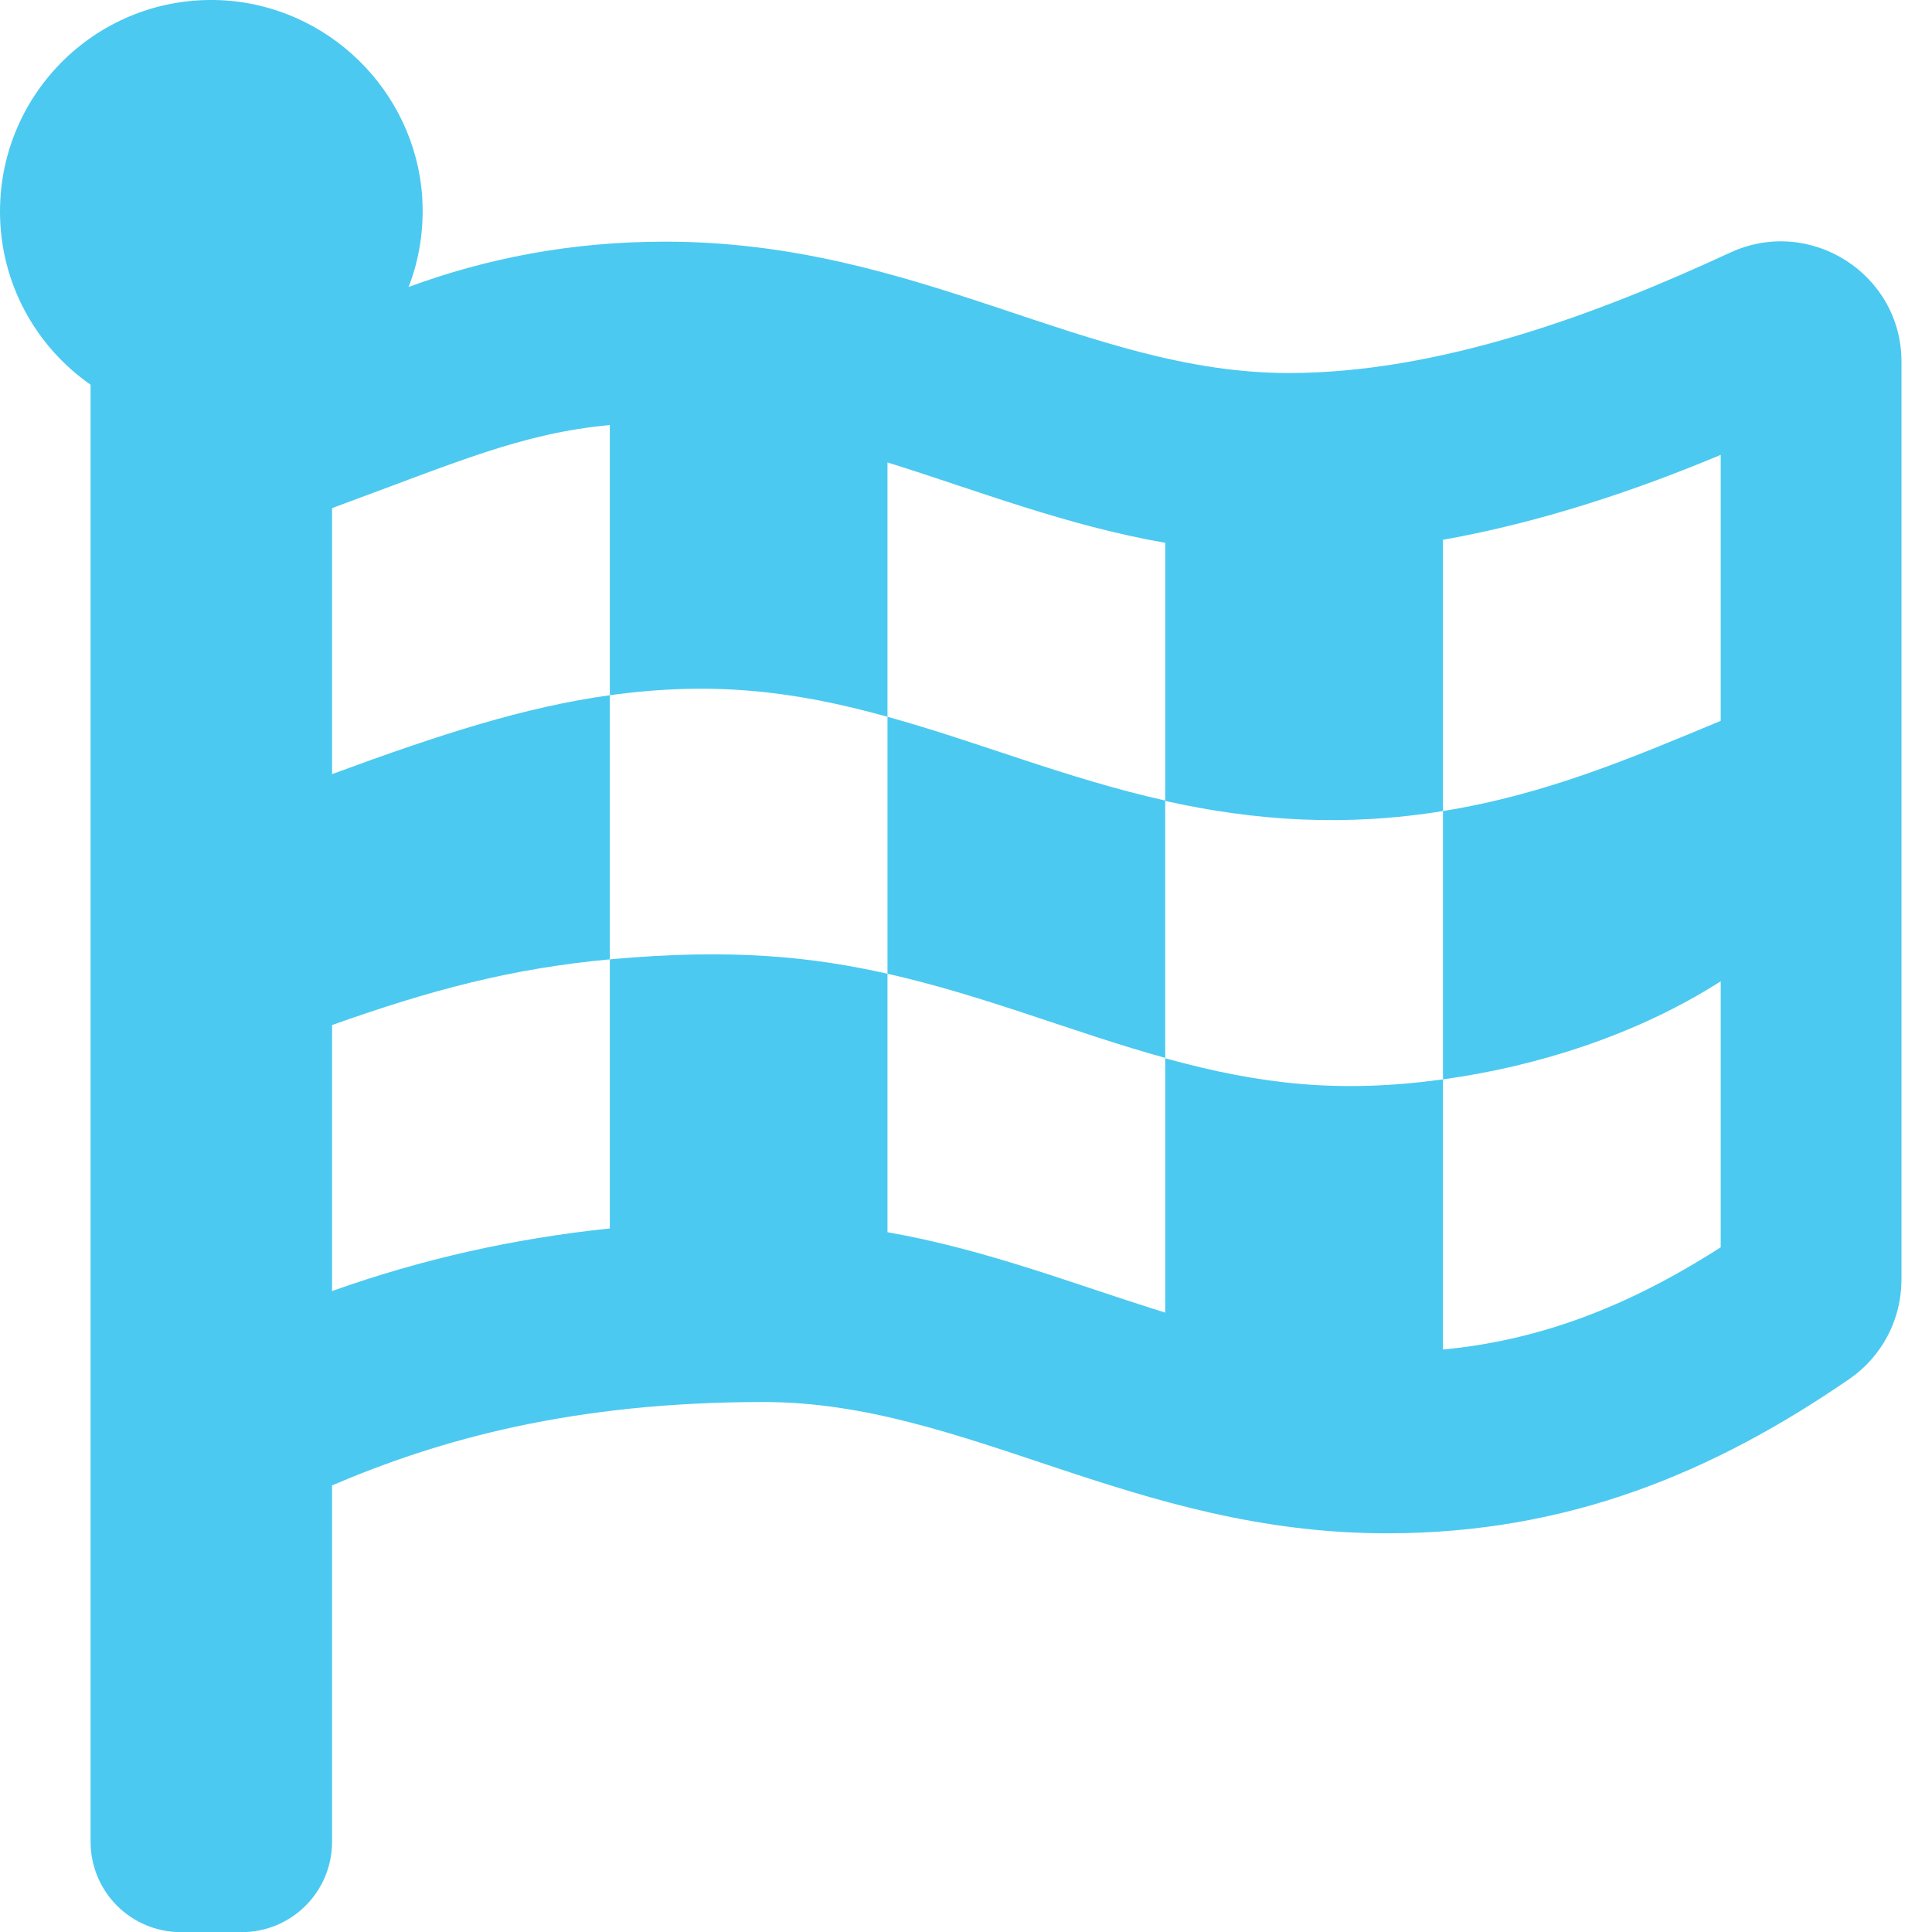
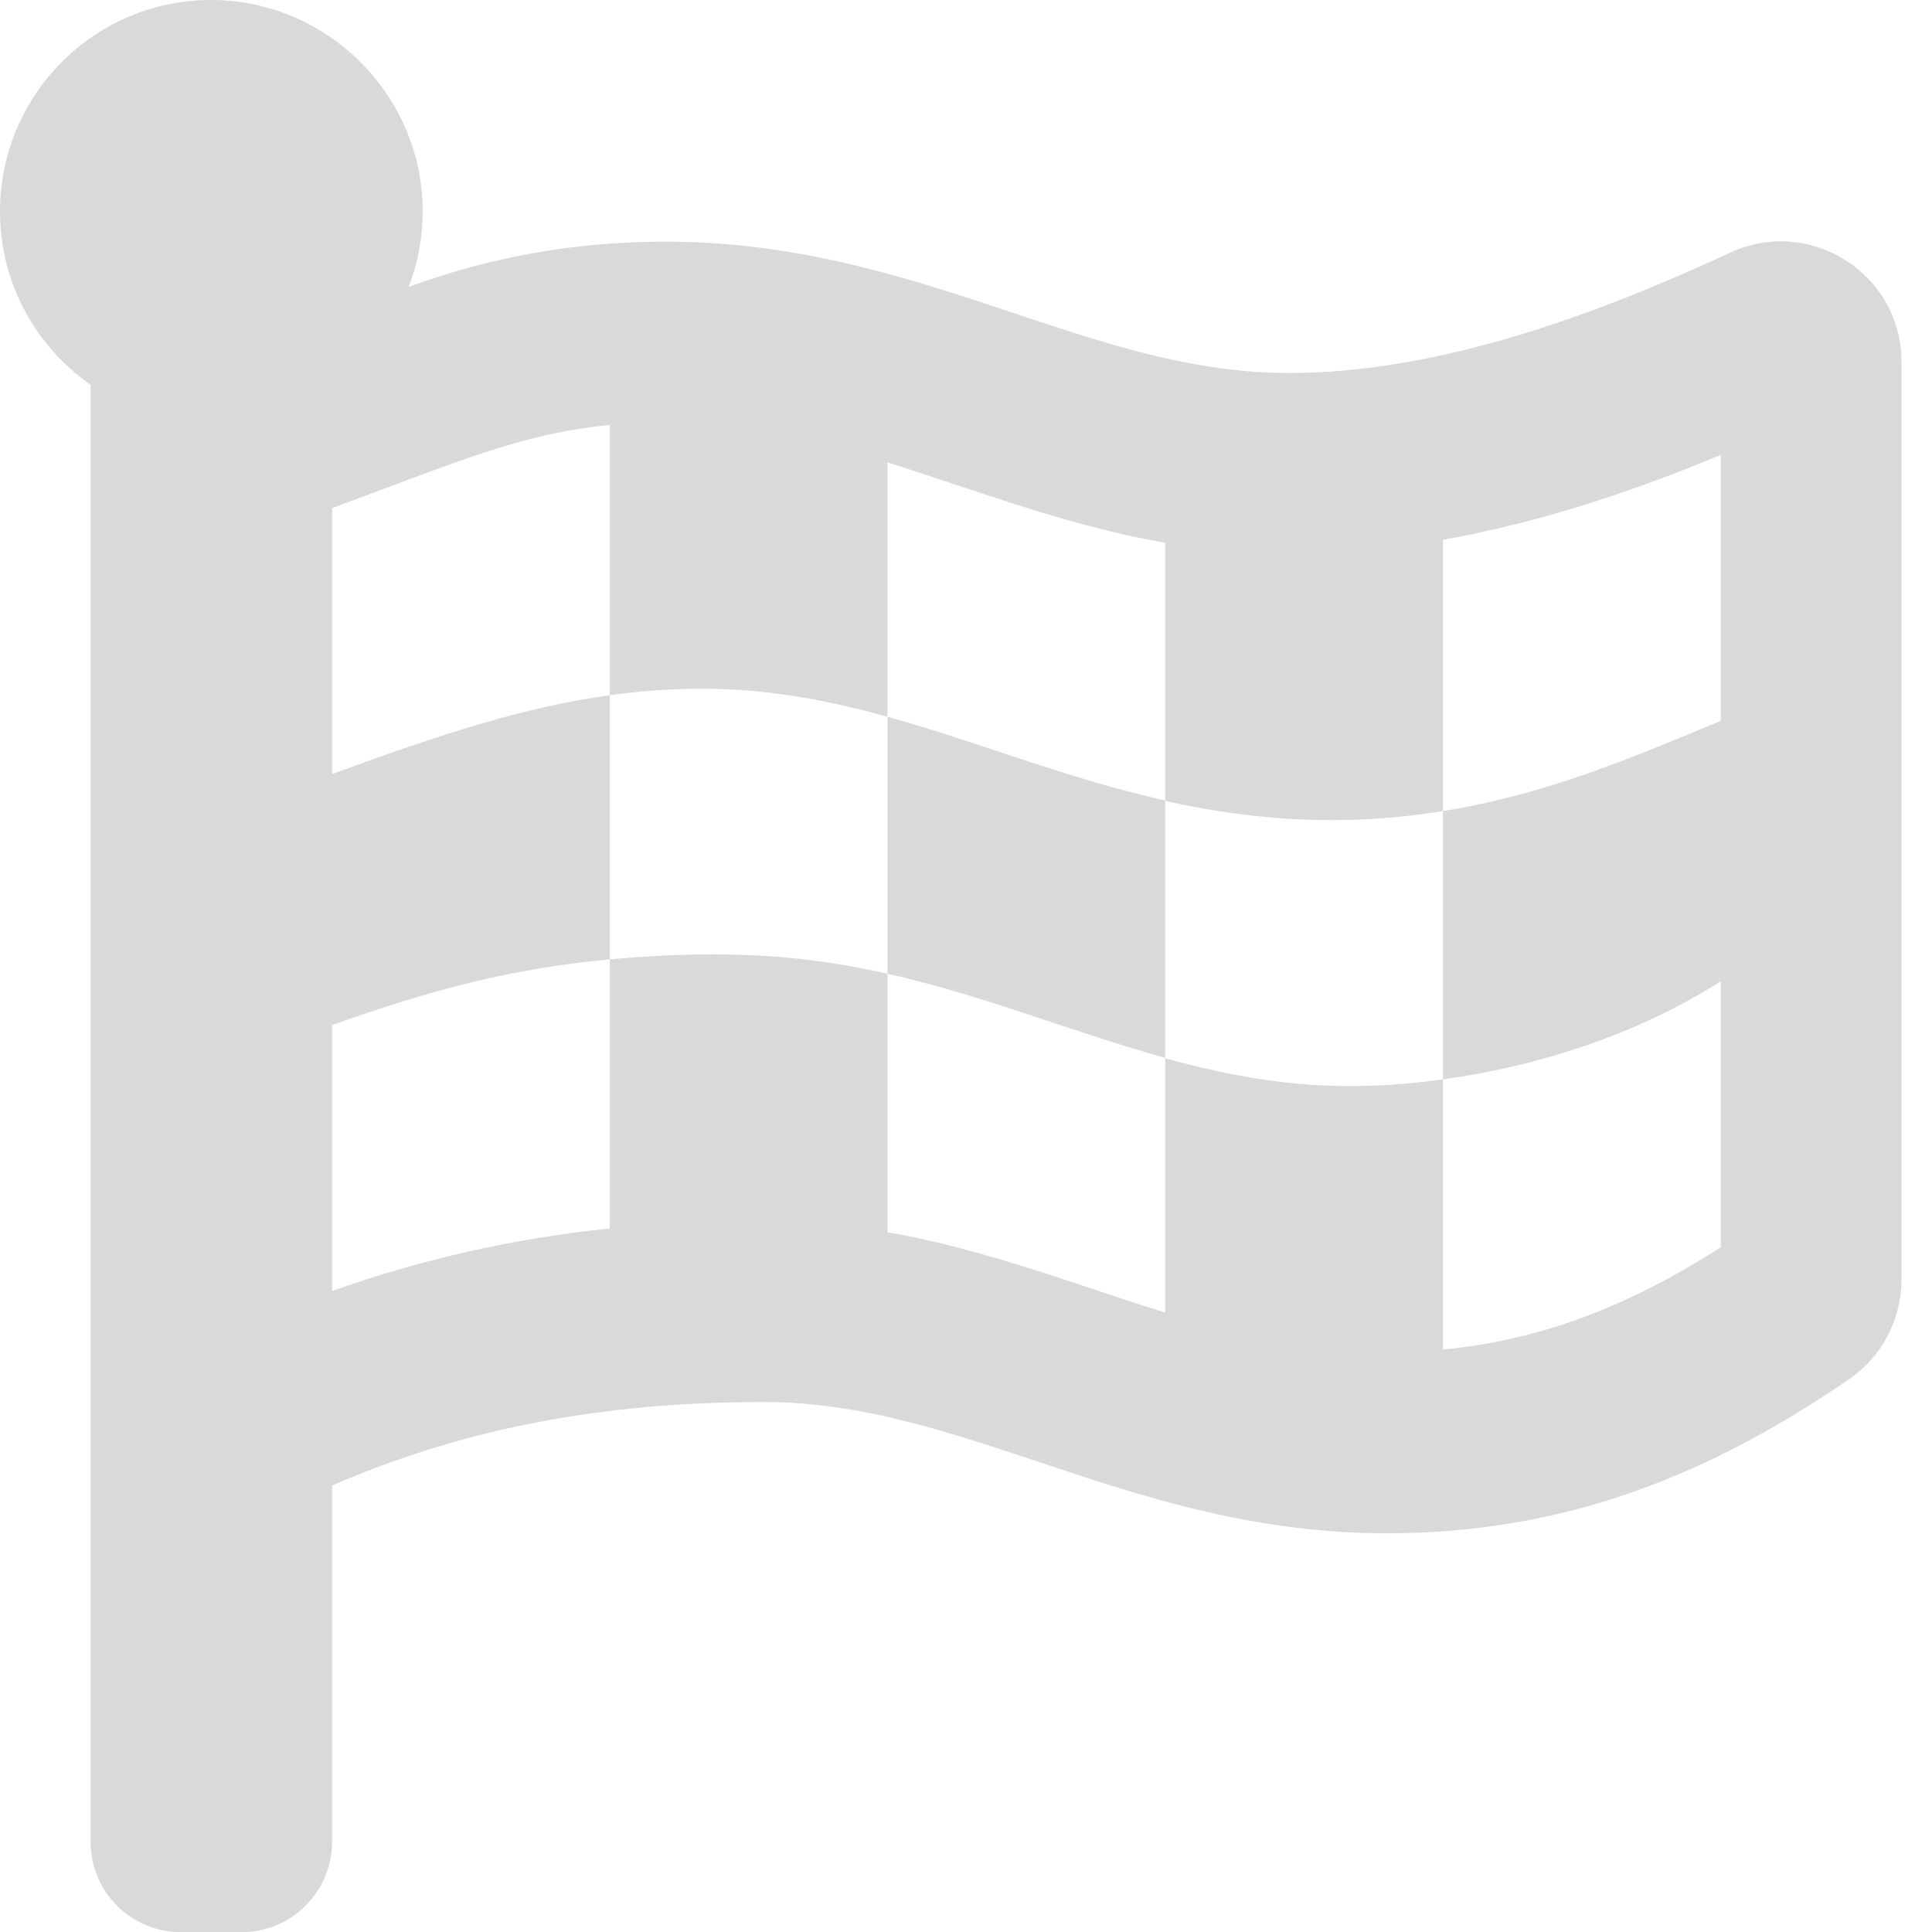
<svg xmlns="http://www.w3.org/2000/svg" width="25" height="25" viewBox="0 0 25 25" fill="none">
-   <path d="M11.484 9.275V12.6C12.759 12.888 13.892 13.362 15.078 13.689V10.359C13.809 10.076 12.666 9.602 11.484 9.275ZM22.388 3.269C20.713 4.045 18.652 4.827 16.675 4.827C14.062 4.827 11.899 3.127 8.608 3.127C7.388 3.127 6.299 3.342 5.288 3.713C5.425 3.357 5.488 2.971 5.464 2.561C5.376 1.174 4.238 0.061 2.847 0.002C1.284 -0.061 0 1.189 0 2.737C0 3.664 0.464 4.485 1.172 4.978V23.83C1.172 24.48 1.694 25.002 2.344 25.002H3.125C3.774 25.002 4.297 24.48 4.297 23.83V19.221C5.679 18.63 7.402 18.142 9.883 18.142C12.5 18.142 14.658 19.841 17.949 19.841C20.303 19.841 22.183 19.045 23.931 17.844C24.355 17.551 24.605 17.073 24.605 16.555V4.685C24.609 3.547 23.423 2.79 22.388 3.269ZM7.891 15.896C6.631 16.028 5.449 16.296 4.297 16.706V13.264C5.576 12.81 6.616 12.532 7.891 12.414V15.896ZM22.266 9.328C21.113 9.807 20.005 10.281 18.672 10.495V13.967C19.883 13.801 21.182 13.391 22.266 12.698V16.14C21.04 16.926 19.898 17.346 18.672 17.463V13.967C17.354 14.148 16.333 14.04 15.078 13.694V16.985C13.911 16.623 12.769 16.169 11.484 15.945V12.6C10.523 12.385 9.492 12.268 7.891 12.414V8.996C6.797 9.148 5.713 9.495 4.297 10.017V6.575C5.918 5.979 6.743 5.608 7.891 5.5V8.996C9.209 8.816 10.254 8.933 11.484 9.275V5.984C12.642 6.345 13.789 6.799 15.078 7.024V10.364C16.235 10.622 17.402 10.701 18.672 10.495V6.985C19.99 6.75 21.226 6.321 22.266 5.886V9.328Z" fill="#4CC9F0" />
+   <path d="M11.484 9.275V12.6C12.759 12.888 13.892 13.362 15.078 13.689V10.359C13.809 10.076 12.666 9.602 11.484 9.275ZM22.388 3.269C20.713 4.045 18.652 4.827 16.675 4.827C14.062 4.827 11.899 3.127 8.608 3.127C7.388 3.127 6.299 3.342 5.288 3.713C5.425 3.357 5.488 2.971 5.464 2.561C5.376 1.174 4.238 0.061 2.847 0.002C1.284 -0.061 0 1.189 0 2.737C0 3.664 0.464 4.485 1.172 4.978V23.83C1.172 24.48 1.694 25.002 2.344 25.002H3.125C3.774 25.002 4.297 24.48 4.297 23.83V19.221C5.679 18.63 7.402 18.142 9.883 18.142C12.5 18.142 14.658 19.841 17.949 19.841C20.303 19.841 22.183 19.045 23.931 17.844C24.355 17.551 24.605 17.073 24.605 16.555V4.685C24.609 3.547 23.423 2.79 22.388 3.269ZM7.891 15.896C6.631 16.028 5.449 16.296 4.297 16.706V13.264C5.576 12.81 6.616 12.532 7.891 12.414V15.896ZM22.266 9.328C21.113 9.807 20.005 10.281 18.672 10.495V13.967C19.883 13.801 21.182 13.391 22.266 12.698V16.14C21.04 16.926 19.898 17.346 18.672 17.463V13.967C17.354 14.148 16.333 14.04 15.078 13.694V16.985C13.911 16.623 12.769 16.169 11.484 15.945V12.6C10.523 12.385 9.492 12.268 7.891 12.414V8.996C6.797 9.148 5.713 9.495 4.297 10.017V6.575C5.918 5.979 6.743 5.608 7.891 5.5V8.996C9.209 8.816 10.254 8.933 11.484 9.275V5.984C12.642 6.345 13.789 6.799 15.078 7.024V10.364C16.235 10.622 17.402 10.701 18.672 10.495V6.985C19.99 6.75 21.226 6.321 22.266 5.886V9.328Z" fill="#D9D9D9" />
</svg>
